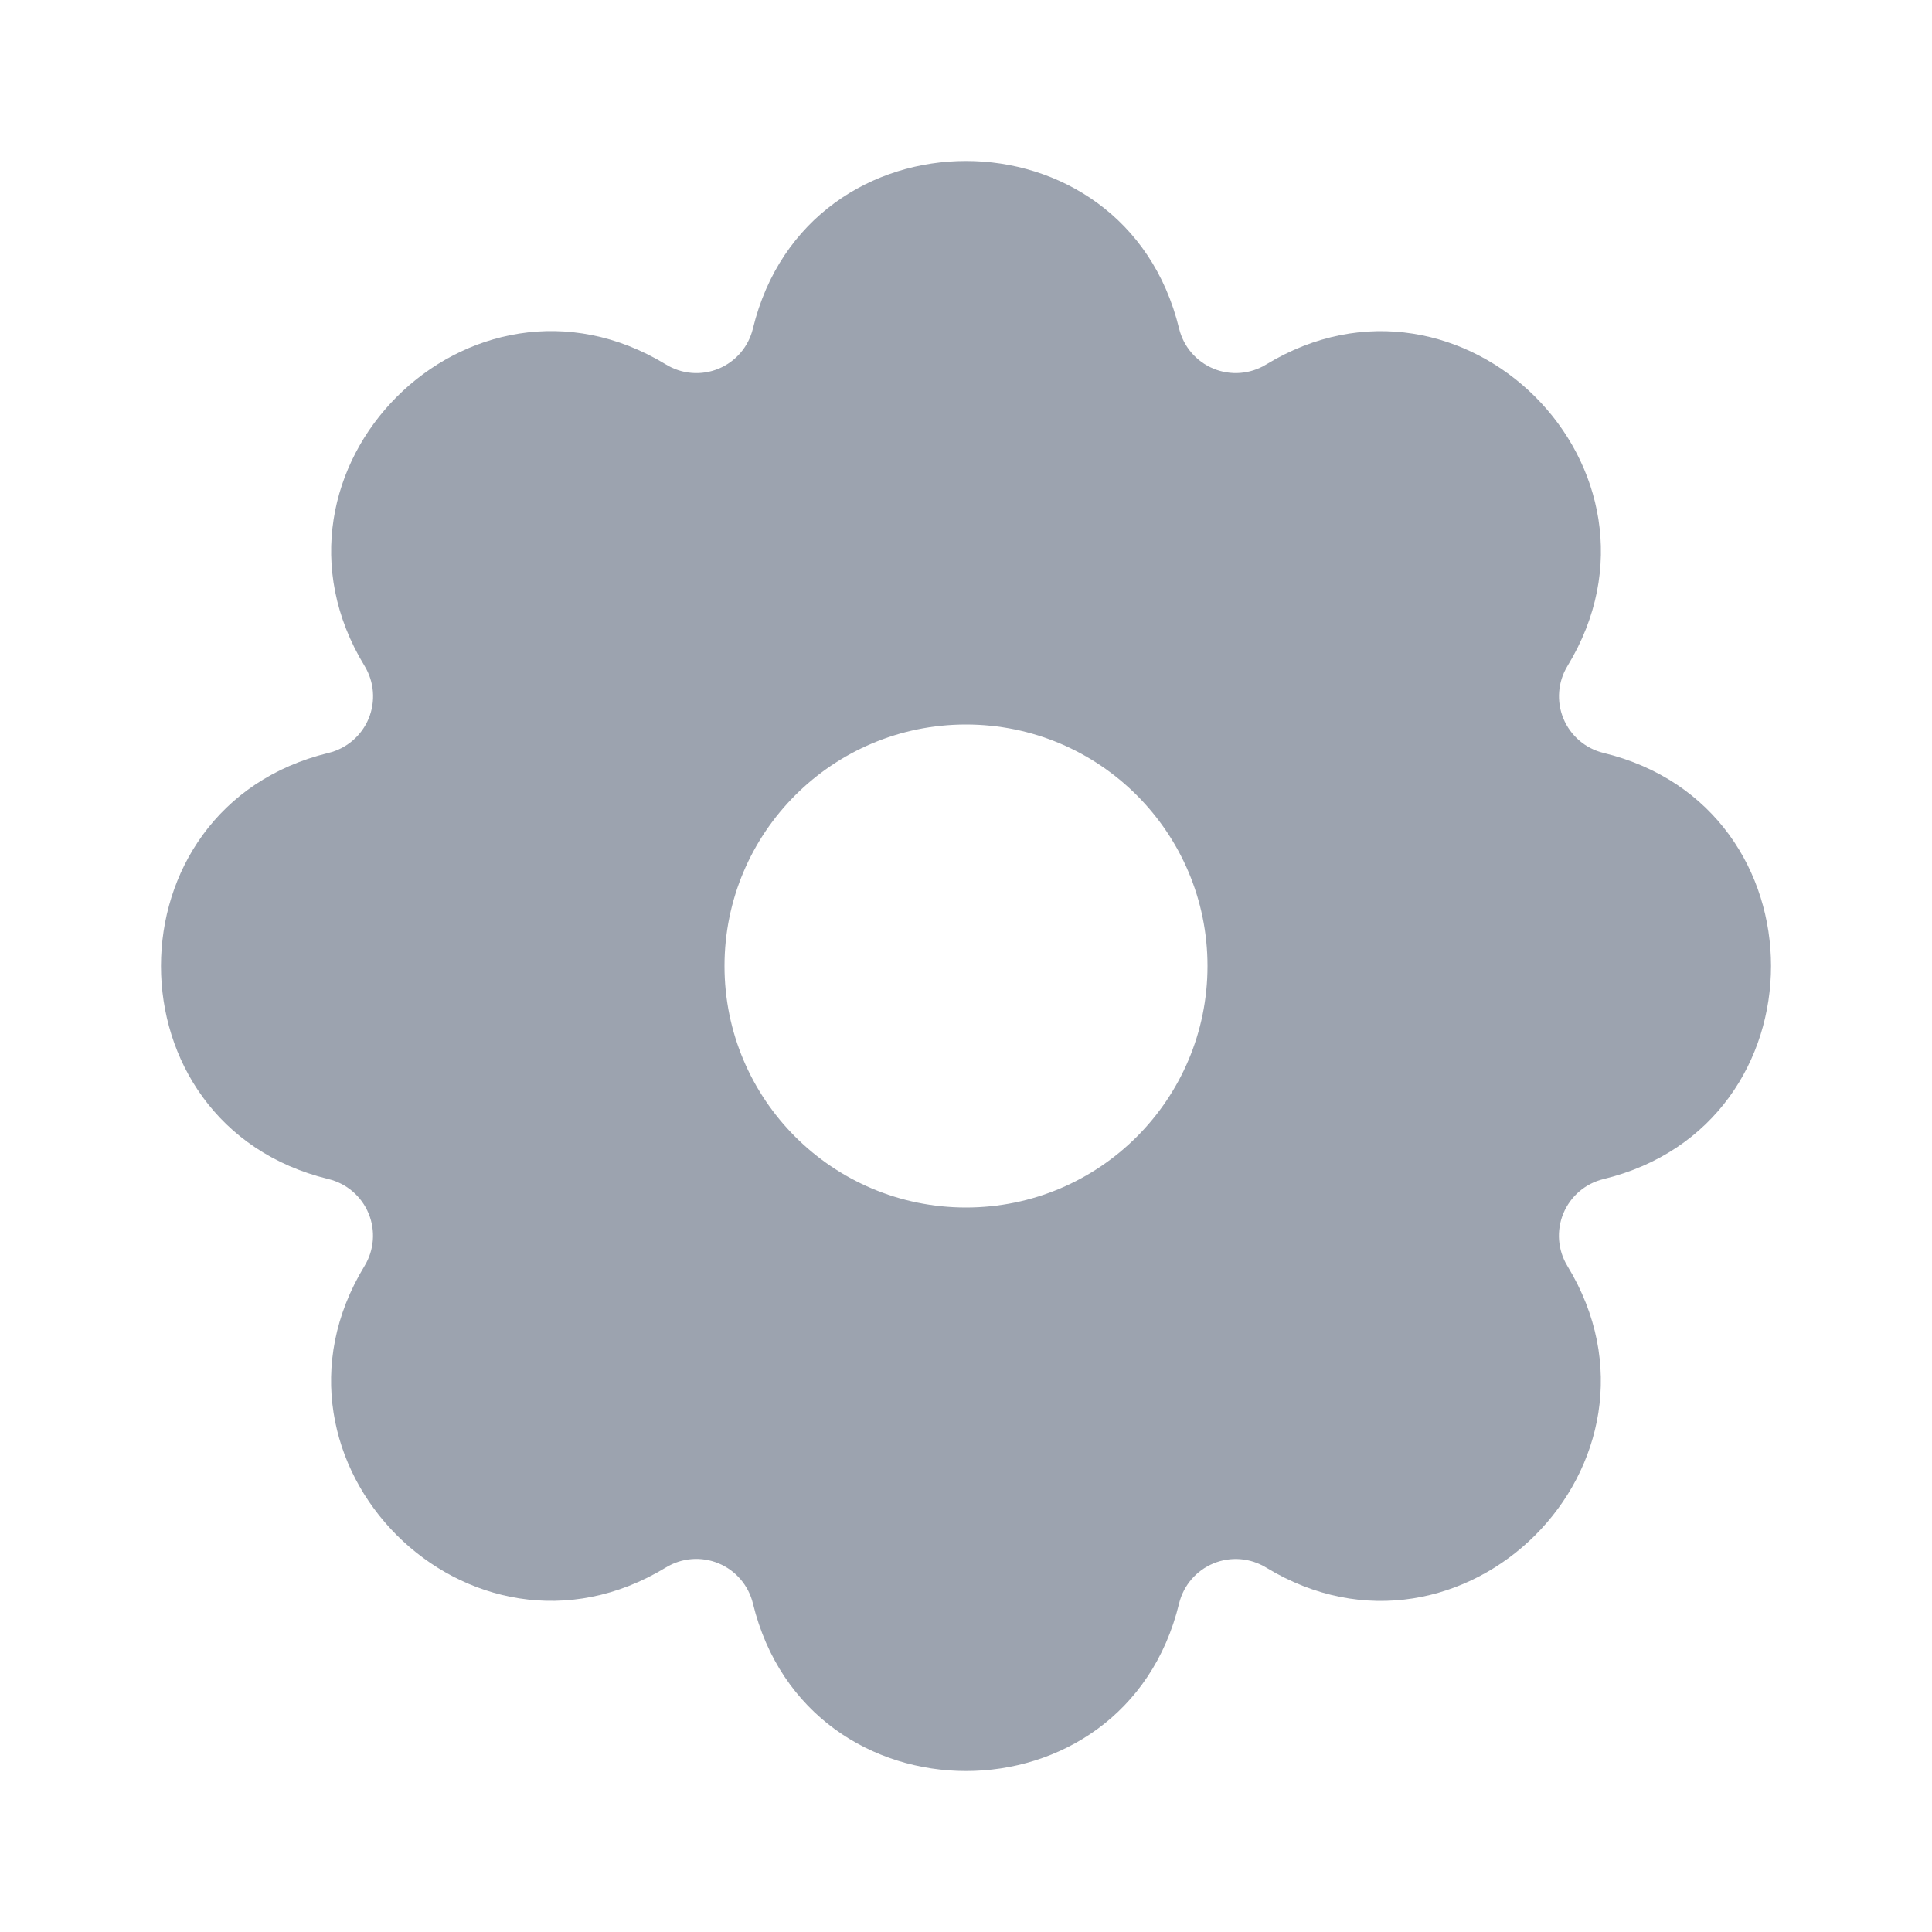
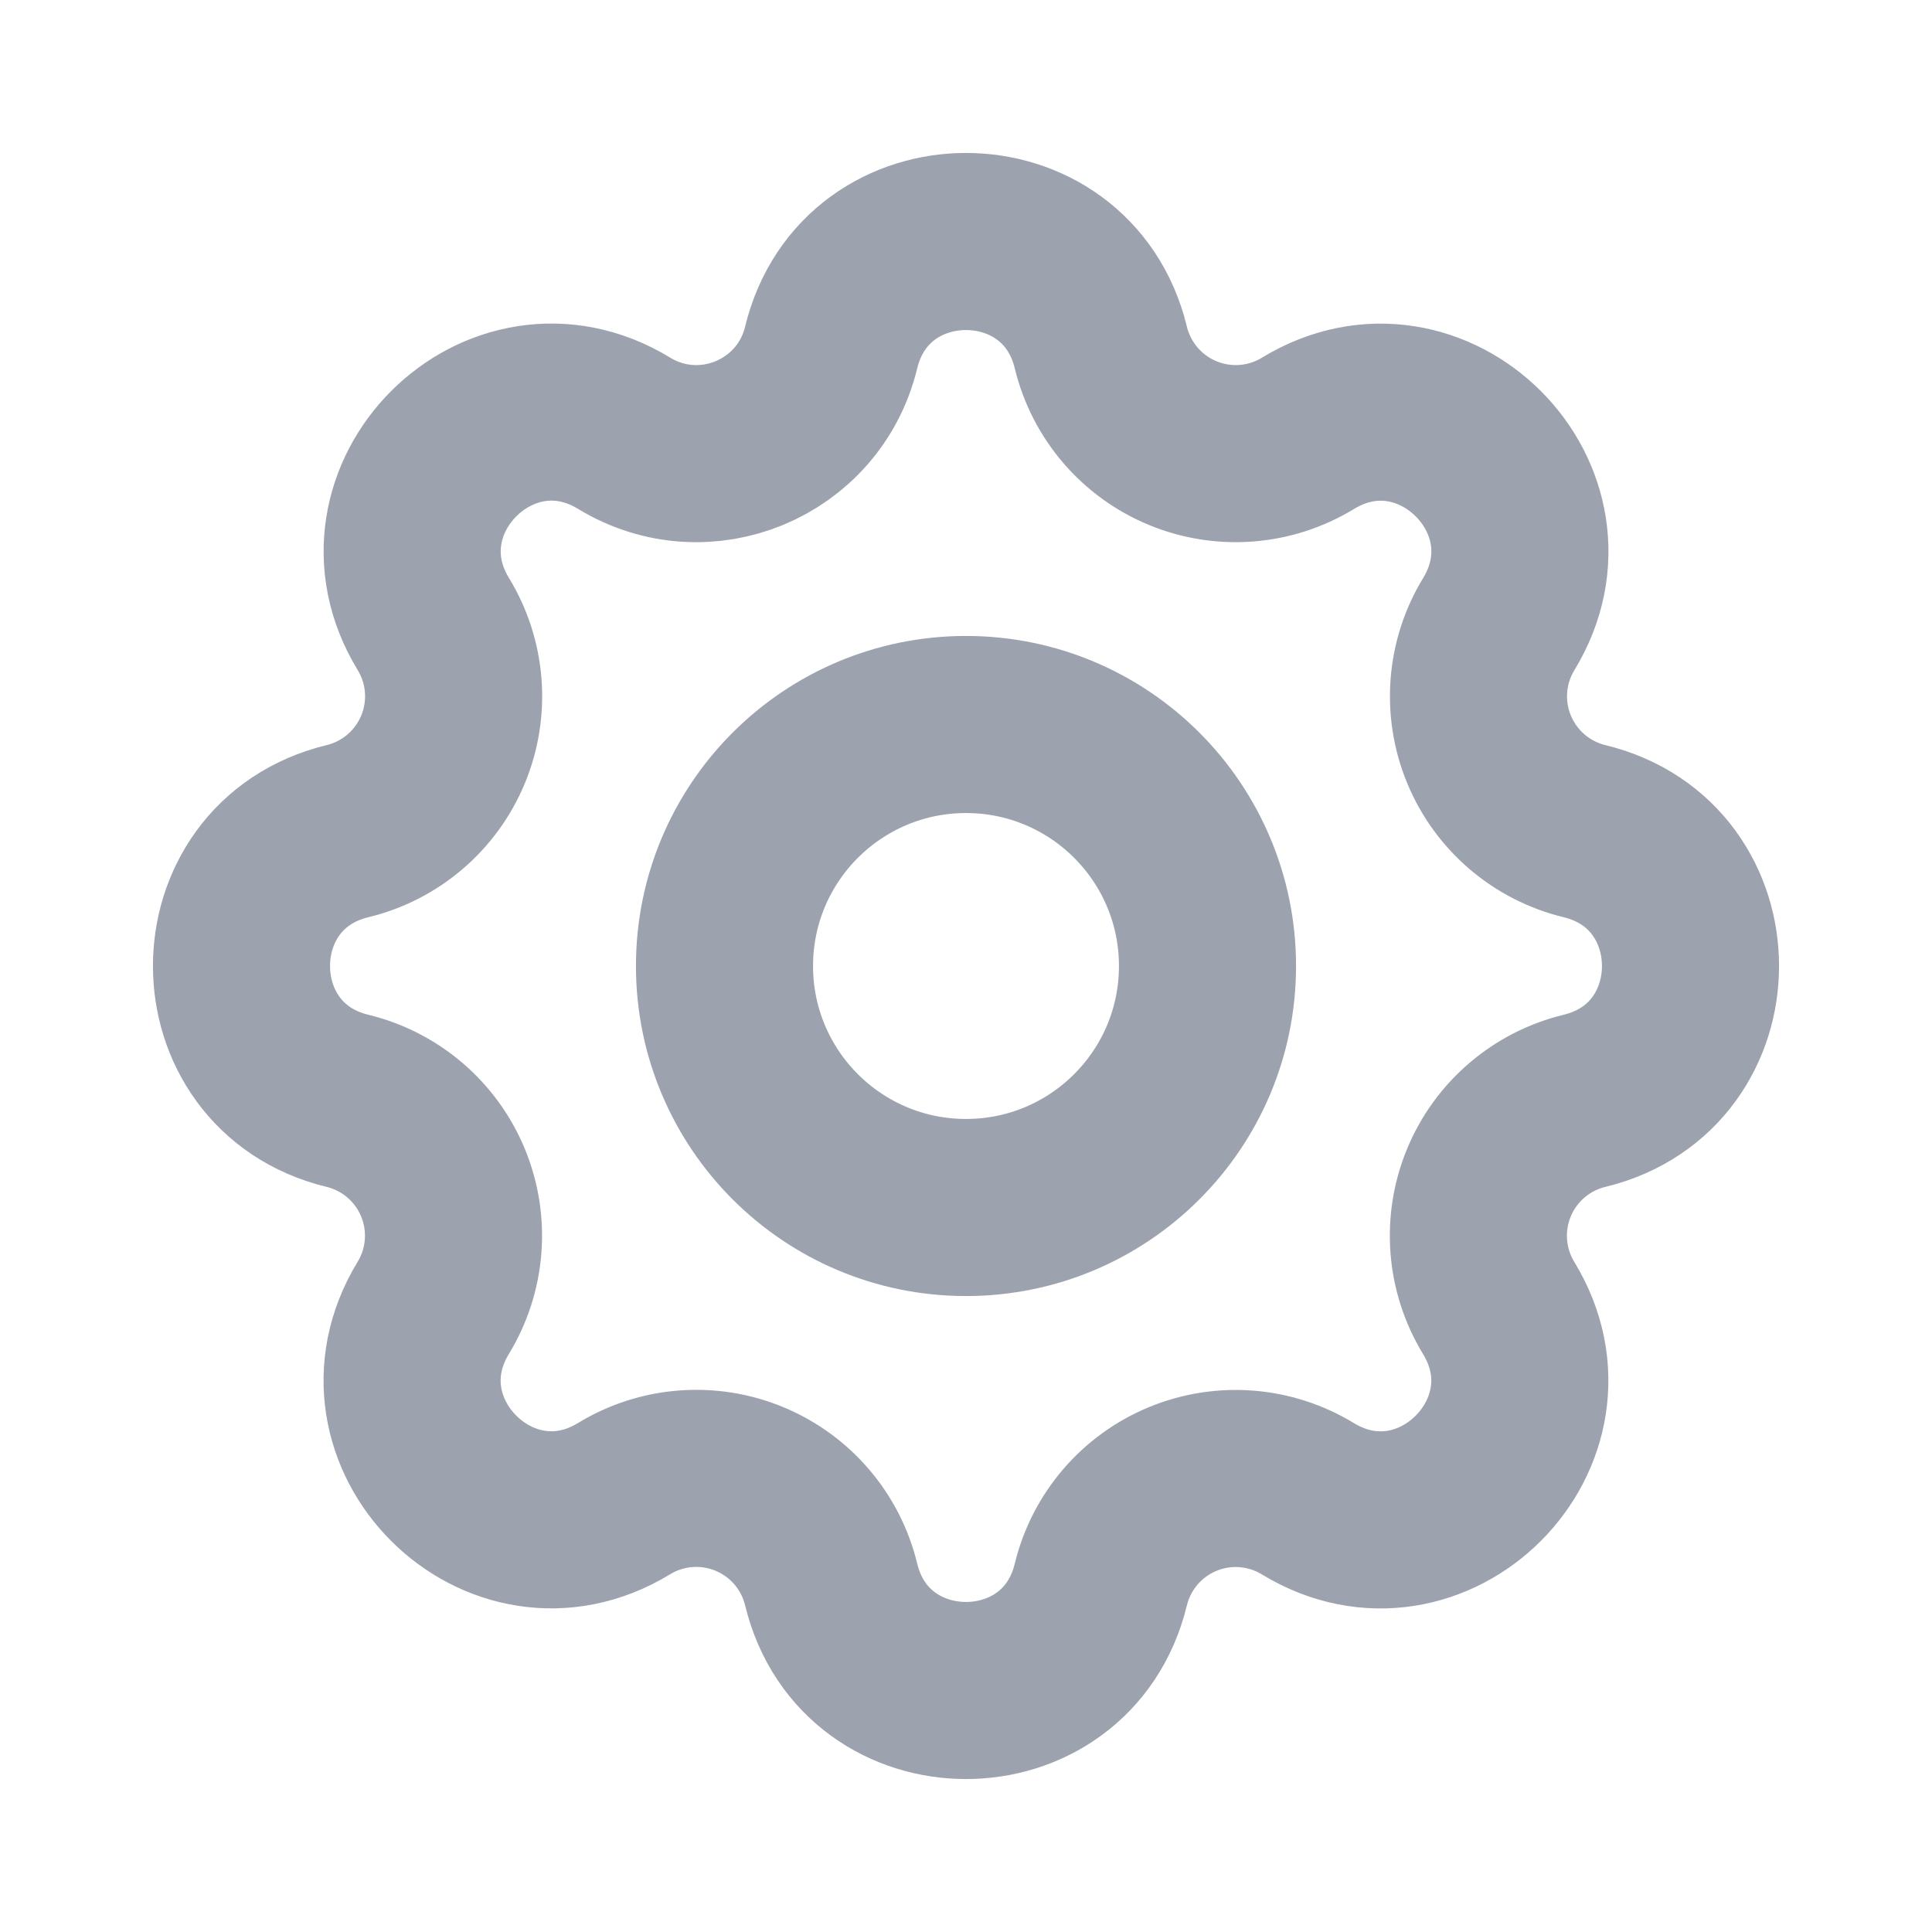
- <svg xmlns="http://www.w3.org/2000/svg" width="24" height="24" viewBox="0 0 24 24" fill="#9ca3af">
-   <path stroke="none" d="M0 0h24v24H0z" fill="none" />
-   <path d="M14.647 4.081a.724 .724 0 0 0 1.08 .448c2.439 -1.485 5.23 1.305 3.745 3.744a.724 .724 0 0 0 .447 1.08c2.775 .673 2.775 4.62 0 5.294a.724 .724 0 0 0 -.448 1.08c1.485 2.439 -1.305 5.23 -3.744 3.745a.724 .724 0 0 0 -1.08 .447c-.673 2.775 -4.62 2.775 -5.294 0a.724 .724 0 0 0 -1.08 -.448c-2.439 1.485 -5.23 -1.305 -3.745 -3.744a.724 .724 0 0 0 -.447 -1.08c-2.775 -.673 -2.775 -4.62 0 -5.294a.724 .724 0 0 0 .448 -1.08c-1.485 -2.439 1.305 -5.23 3.744 -3.745a.722 .722 0 0 0 1.08 -.447c.673 -2.775 4.62 -2.775 5.294 0zm-2.647 4.919a3 3 0 1 0 0 6a3 3 0 0 0 0 -6z" />
+ <svg xmlns="http://www.w3.org/2000/svg" viewBox="0 0 24 24" fill="none" stroke="#9ca3af" stroke-width="2.2" stroke-linecap="round" stroke-linejoin="round">
+   <path d="M10.325 4.317c.426 -1.756 2.924 -1.756 3.35 0a1.724 1.724 0 0 0 2.573 1.066c1.543 -.94 3.31 .826 2.37 2.37a1.724 1.724 0 0 0 1.065 2.572c1.756 .426 1.756 2.924 0 3.35a1.724 1.724 0 0 0 -1.066 2.573c.94 1.543 -.826 3.31 -2.37 2.37a1.724 1.724 0 0 0 -2.572 1.065c-.426 1.756 -2.924 1.756 -3.35 0a1.724 1.724 0 0 0 -2.573 -1.066c-1.543 .94 -3.31 -.826 -2.37 -2.37a1.724 1.724 0 0 0 -1.065 -2.572c-1.756 -.426 -1.756 -2.924 0 -3.35a1.724 1.724 0 0 0 1.066 -2.573c-.94 -1.543 .826 -3.31 2.37 -2.37c1 .608 2.296 .07 2.572 -1.065z" />
+   <path d="M9 12a3 3 0 1 0 6 0a3 3 0 0 0 -6 0" />
</svg>
